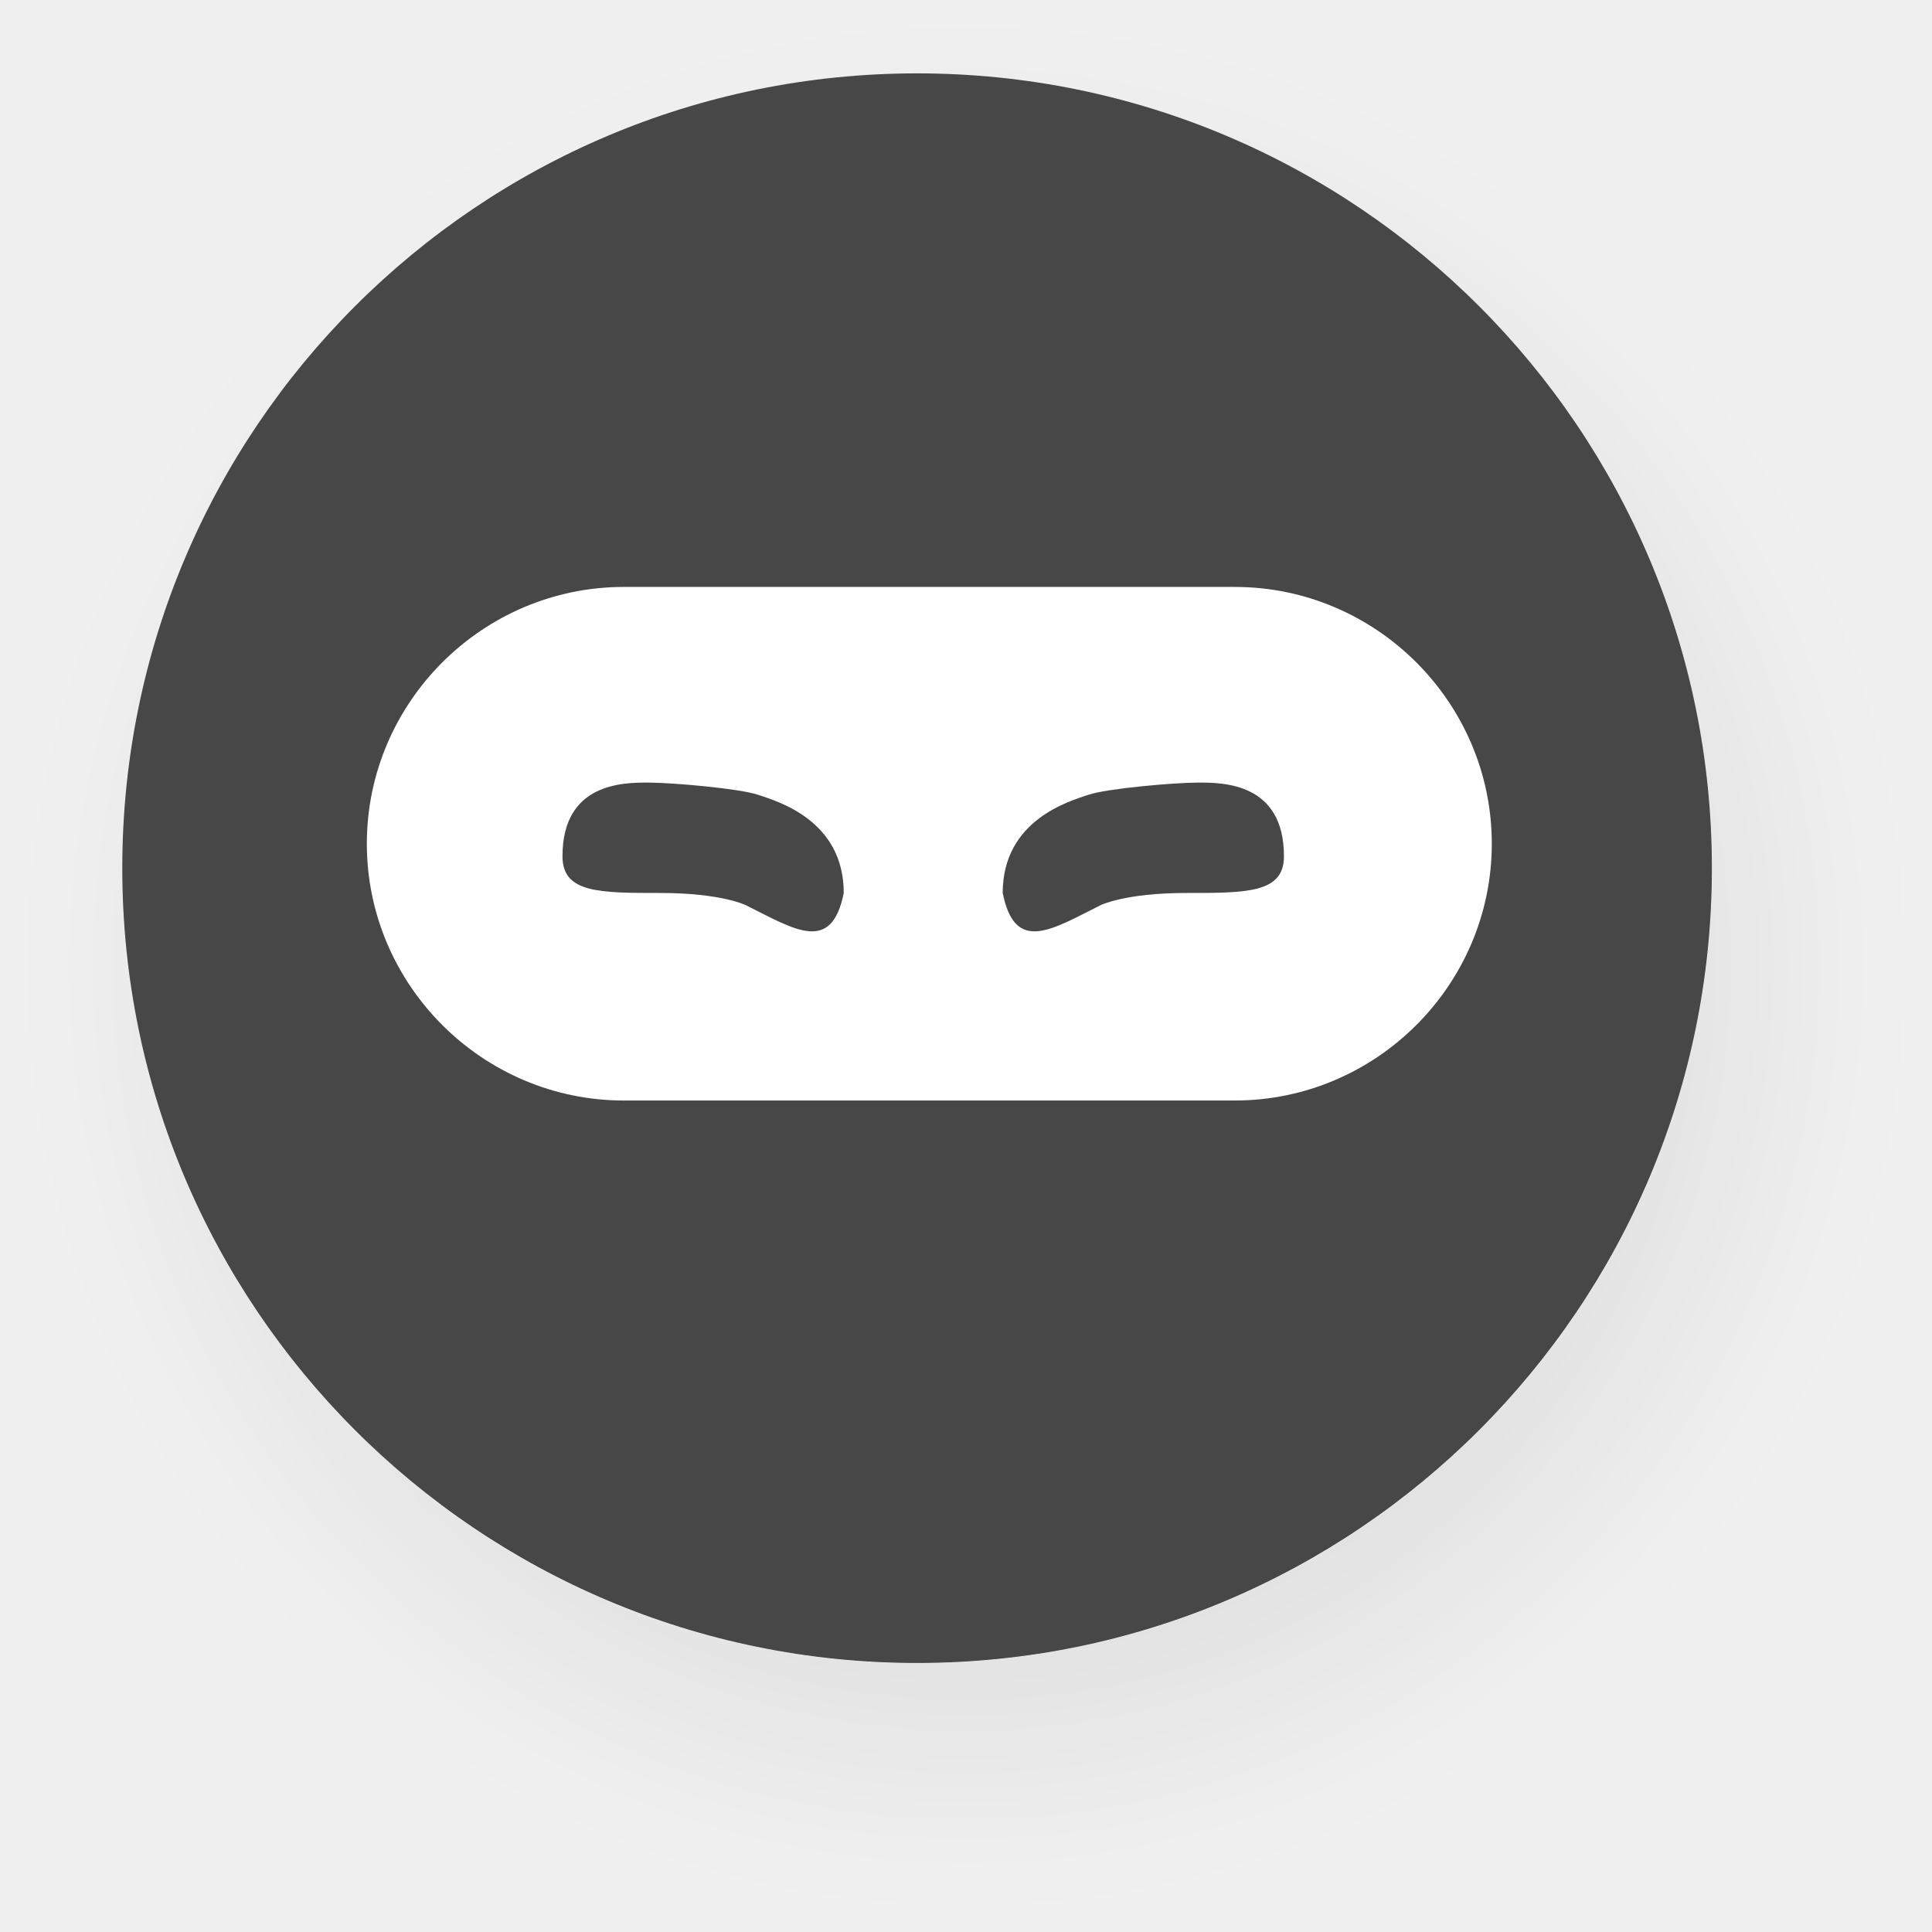
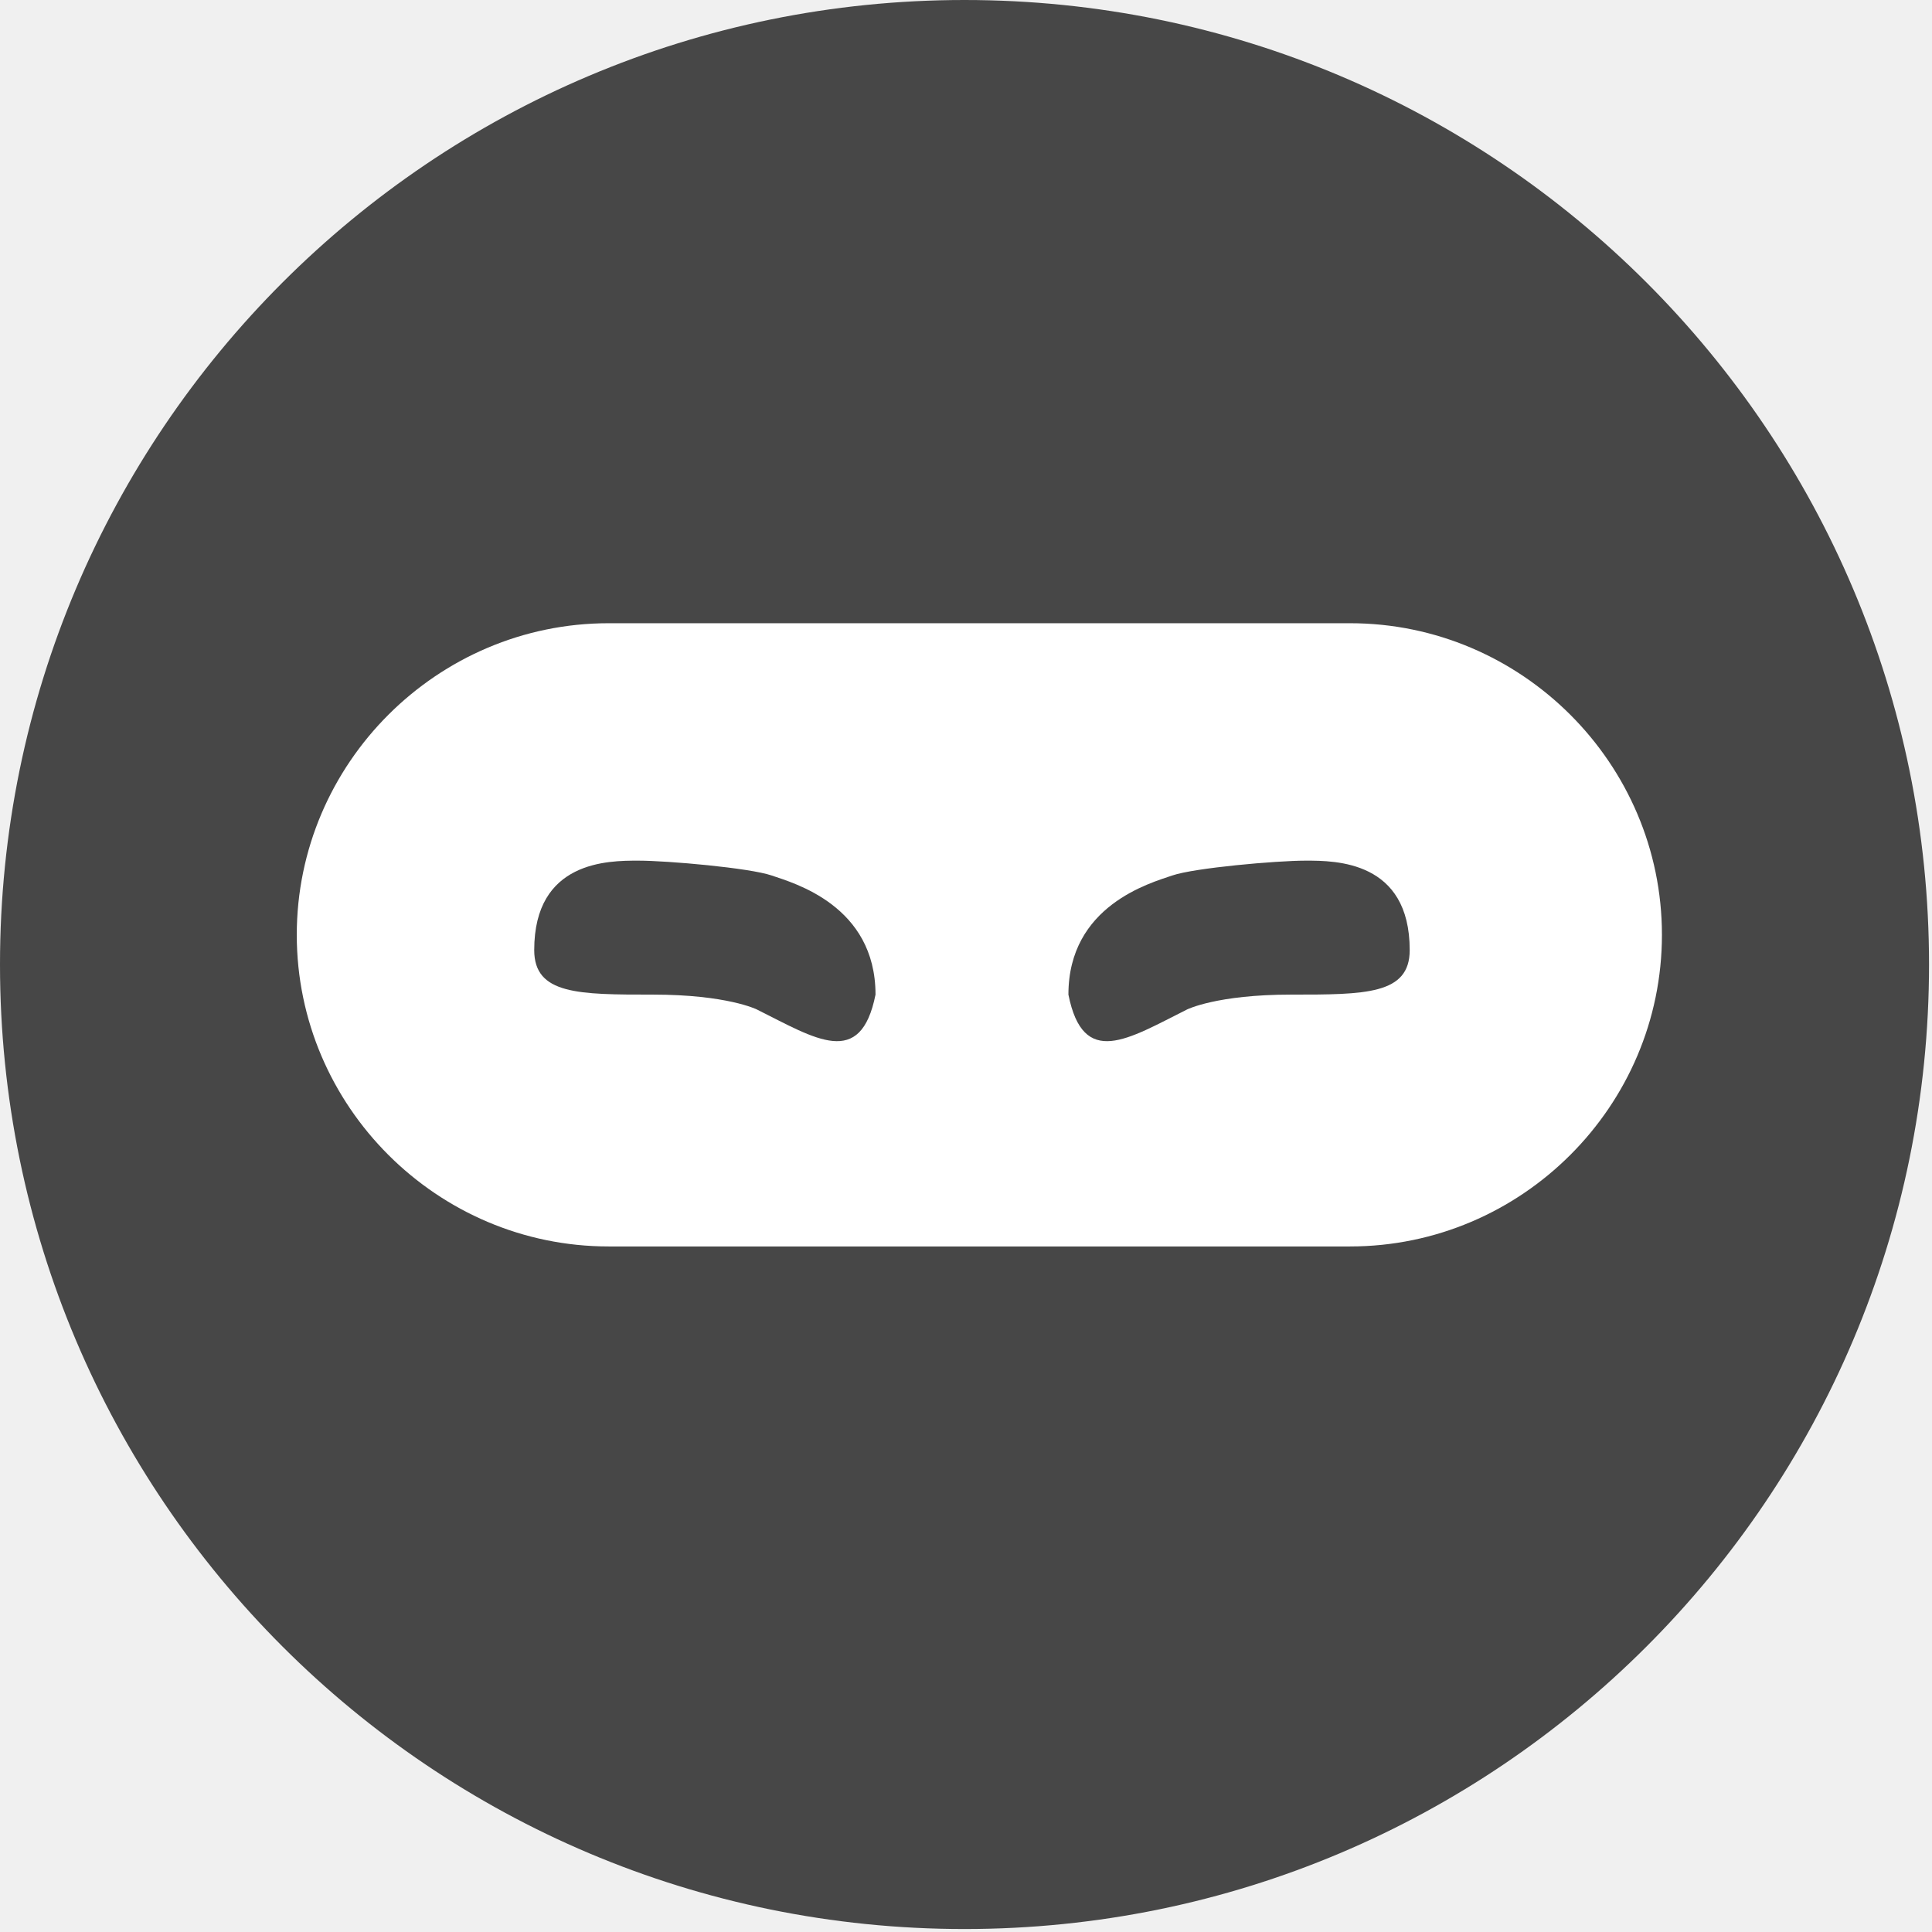
- <svg xmlns="http://www.w3.org/2000/svg" width="79" height="79" viewBox="0 0 79 79" fill="none">
-   <g filter="url(#filter0_d_110_256)">
-     <path d="M37.5 68C55.449 68 70 53.449 70 35.5C70 17.551 55.449 3 37.5 3C19.551 3 5 17.551 5 35.5C5 53.449 19.551 68 37.5 68Z" fill="#474747" />
+ <svg xmlns="http://www.w3.org/2000/svg" width="100%" height="100%" viewBox="0 0 65 65" version="1.1" xml:space="preserve" style="fill-rule:evenodd;clip-rule:evenodd;stroke-linejoin:round;stroke-miterlimit:2;">
+   <g transform="matrix(0.998462,0,0,0.998462,-4.99231,-2.99538)">
+     <path d="M37.5,68C55.449,68 70,53.449 70,35.5C70,17.551 55.449,3 37.5,3C19.551,3 5,17.551 5,35.5C5,53.449 19.551,68 37.5,68Z" style="fill:rgb(71,71,71);fill-rule:nonzero;" />
  </g>
-   <path d="M50.491 45H25.509C19.729 45 15 40.275 15 34.5C15 28.725 19.729 24 25.509 24H38H50.491C56.271 24 61 28.725 61 34.5C61 40.275 56.271 45 50.491 45Z" fill="white" />
-   <path d="M30.5 37.014C30.5 37.014 29.5 36.514 27 36.514C24.501 36.514 23 36.514 23 35.014C23 32 25.5 32 26.5 32C27.5 32 30.257 32.245 31 32.5C31.744 32.755 34.501 33.514 34.501 36.514C34.001 39.014 32.501 38.014 30.5 37.014Z" fill="#474747" />
-   <path d="M45.001 37.014C45.001 37.014 46.001 36.514 48.501 36.514C51 36.514 52.501 36.514 52.501 35.014C52.501 32 50.001 32 49.001 32C48.001 32 45.244 32.245 44.501 32.5C43.757 32.755 41.001 33.514 41.001 36.514C41.501 39.014 43.001 38.014 45.001 37.014Z" fill="#474747" />
-   <defs>
-     <filter id="filter0_d_110_256" x="0" y="0" width="79" height="79" filterUnits="userSpaceOnUse" color-interpolation-filters="sRGB">
-       <feFlood flood-opacity="0" result="BackgroundImageFix" />
-       <feColorMatrix in="SourceAlpha" type="matrix" values="0 0 0 0 0 0 0 0 0 0 0 0 0 0 0 0 0 0 127 0" result="hardAlpha" />
-       <feOffset dx="2" dy="4" />
-       <feGaussianBlur stdDeviation="3.5" />
-       <feComposite in2="hardAlpha" operator="out" />
-       <feColorMatrix type="matrix" values="0 0 0 0 0 0 0 0 0 0 0 0 0 0 0 0 0 0 0.06 0" />
-       <feBlend mode="normal" in2="BackgroundImageFix" result="effect1_dropShadow_110_256" />
-       <feBlend mode="normal" in="SourceGraphic" in2="effect1_dropShadow_110_256" result="shape" />
-     </filter>
-   </defs>
+   <g transform="matrix(0.998462,0,0,0.998462,-4.99231,-2.99538)">
+     <path d="M50.491,45L25.509,45C19.729,45 15,40.275 15,34.5C15,28.725 19.729,24 25.509,24L50.491,24C56.271,24 61,28.725 61,34.5C61,40.275 56.271,45 50.491,45Z" style="fill:white;fill-rule:nonzero;" />
+   </g>
+   <g transform="matrix(0.998462,0,0,0.998462,-4.99231,-2.99538)">
+     <path d="M30.501,37.014C30.501,37.014 29.5,36.514 27.001,36.514C24.501,36.514 23.001,36.514 23.001,35.014C23.001,32 25.501,32 26.501,32C27.501,32 30.257,32.245 31.001,32.5C31.744,32.755 34.501,33.514 34.501,36.514C34.001,39.014 32.501,38.014 30.501,37.014Z" style="fill:rgb(71,71,71);fill-rule:nonzero;" />
+   </g>
+   <g transform="matrix(0.998462,0,0,0.998462,-4.99231,-2.99538)">
+     <path d="M45.001,37.014C45.001,37.014 46.001,36.514 48.501,36.514C51,36.514 52.501,36.514 52.501,35.014C52.501,32 50.001,32 49.001,32C48.001,32 45.244,32.245 44.501,32.5C43.757,32.755 41.001,33.514 41.001,36.514C41.501,39.014 43.001,38.014 45.001,37.014Z" style="fill:rgb(71,71,71);fill-rule:nonzero;" />
+   </g>
</svg>
